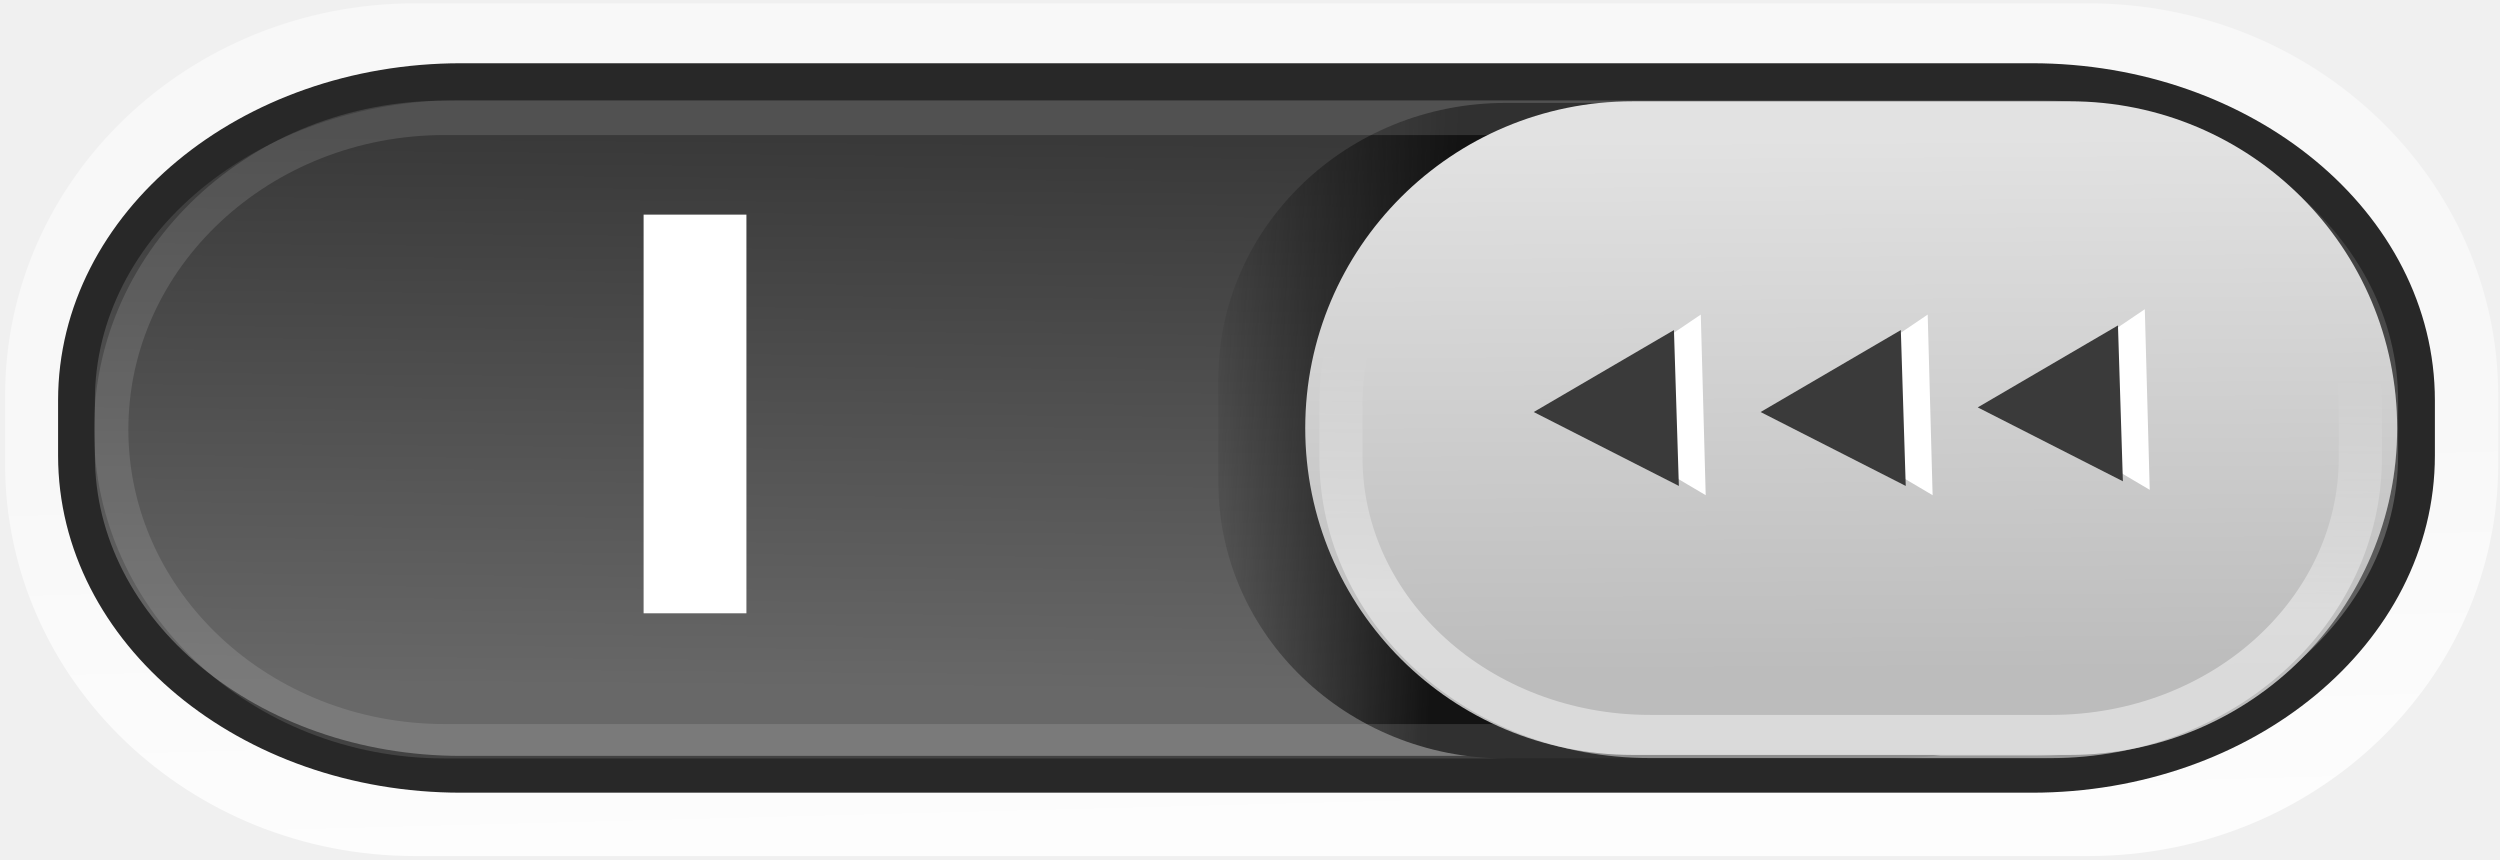
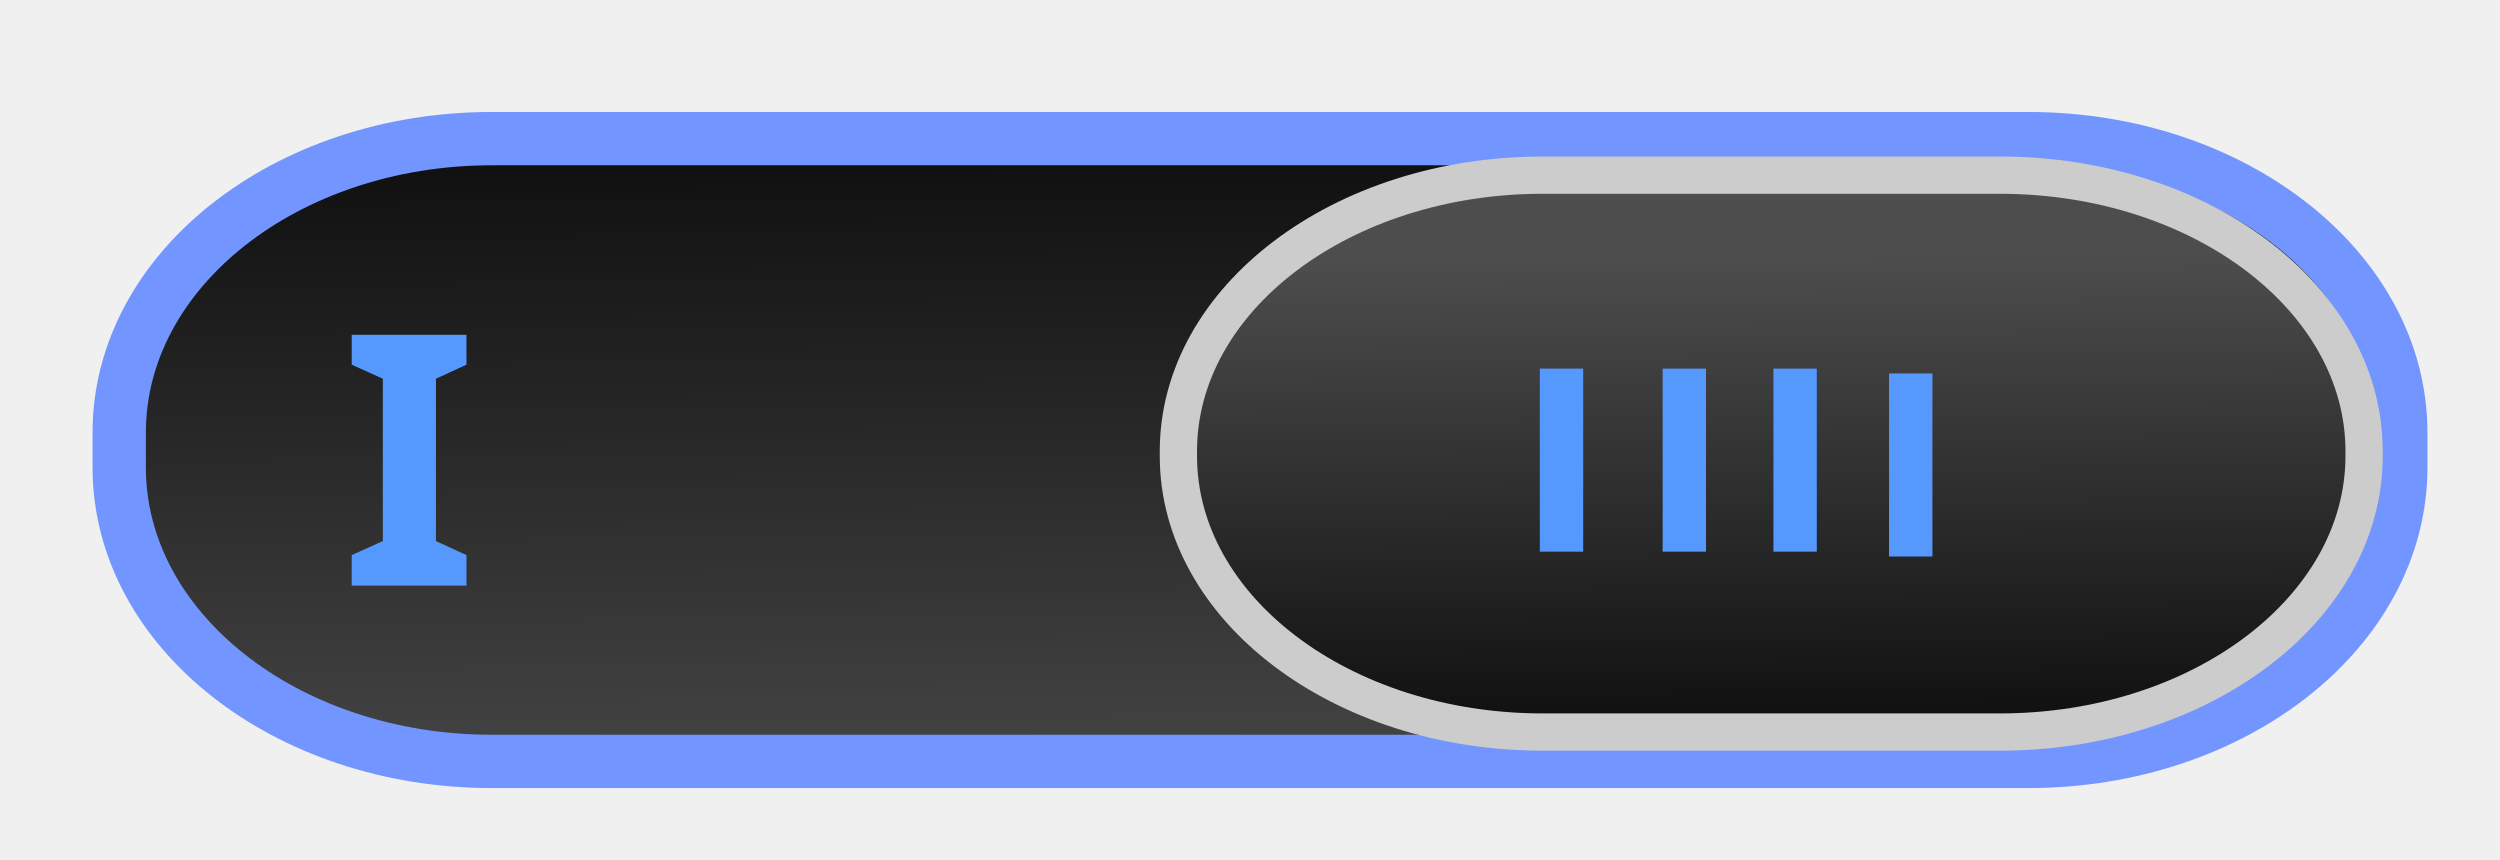
<svg xmlns="http://www.w3.org/2000/svg" xmlns:xlink="http://www.w3.org/1999/xlink" version="1.1" width="64" height="22" id="svg3273">
  <defs id="defs3275">
-     <linearGradient id="linearGradient5218">
-       <stop id="stop5220" style="stop-color:#ffffff;stop-opacity:0.849" offset="0" />
-       <stop id="stop5222" style="stop-color:#ffffff;stop-opacity:0.507" offset="1" />
+     <linearGradient id="linearGradient4150">
+       <stop style="stop-color:#000000;stop-opacity:1" offset="0" id="stop4152" />
+       <stop style="stop-color:#4d4d4d;stop-opacity:1" offset="1" id="stop4154" />
    </linearGradient>
-     <linearGradient id="linearGradient4182">
-       <stop id="stop4184" style="stop-color:#686868;stop-opacity:1" offset="0" />
-       <stop id="stop4186" style="stop-color:#393939;stop-opacity:1" offset="1" />
+     <linearGradient id="linearGradient4000">
+       <stop style="stop-color:#666666;stop-opacity:1;" offset="0" id="stop4002" />
+       <stop style="stop-color:#666666;stop-opacity:0;" offset="1" id="stop4004" />
    </linearGradient>
-     <linearGradient id="linearGradient4174">
-       <stop id="stop4176" style="stop-color:#e2e2e2;stop-opacity:1" offset="0" />
-       <stop id="stop4178" style="stop-color:#bcbcbc;stop-opacity:1" offset="1" />
+     <linearGradient id="linearGradient3869">
+       <stop id="stop3871" style="stop-color:#a6c47d;stop-opacity:1" offset="0" />
+       <stop id="stop3873" style="stop-color:#cae9a0;stop-opacity:1" offset="1" />
    </linearGradient>
-     <linearGradient id="linearGradient3990">
-       <stop id="stop3992" style="stop-color:#ffffff;stop-opacity:1" offset="0" />
-       <stop id="stop3994" style="stop-color:#ffffff;stop-opacity:0" offset="1" />
+     <linearGradient id="linearGradient3851">
+       <stop id="stop3853" style="stop-color:#e4e4e4;stop-opacity:1" offset="0" />
+       <stop id="stop3855" style="stop-color:#cdcdcd;stop-opacity:1" offset="1" />
    </linearGradient>
+     <linearGradient id="linearGradient3843">
+       <stop id="stop3845" style="stop-color:#1e1e1e;stop-opacity:1" offset="0" />
+       <stop id="stop3847" style="stop-color:#1e1e1e;stop-opacity:0" offset="1" />
+     </linearGradient>
+     <linearGradient x1="11.52" y1="7.902" x2="11.625" y2="0.188" id="linearGradient3043" xlink:href="#linearGradient3869" gradientUnits="userSpaceOnUse" gradientTransform="matrix(1.273236,0,0,1.094574,2.690775,2.928902)" />
+     <linearGradient x1="-14.289" y1="18.306" x2="-14.167" y2="12.443" id="linearGradient3066" xlink:href="#linearGradient3851" gradientUnits="userSpaceOnUse" gradientTransform="matrix(0.9865409,0,0,1.001745,63.40566,0.2072191)" />
+     <linearGradient x1="7.916" y1="27.399" x2="12.783" y2="27.413" id="linearGradient3849" xlink:href="#linearGradient3843" gradientUnits="userSpaceOnUse" gradientTransform="matrix(0.995506,0,0,1.135354,22.96229,-19.47995)" />
+     <linearGradient x1="-19.533" y1="10.037" x2="-11.504" y2="9.602" id="linearGradient5212" xlink:href="#linearGradient4095" gradientUnits="userSpaceOnUse" gradientTransform="matrix(0.7962056,0,0,0.8390504,42.68064,2.875036)" />
    <linearGradient id="linearGradient4095">
      <stop id="stop4097" style="stop-color:#131313;stop-opacity:1" offset="0" />
      <stop id="stop4099" style="stop-color:#131313;stop-opacity:0" offset="1" />
    </linearGradient>
-     <linearGradient x1="17.439" y1="16.12" x2="17.239" y2="8.765" id="linearGradient3331" xlink:href="#linearGradient3990" gradientUnits="userSpaceOnUse" gradientTransform="matrix(0.8910974,0,0,0.8308161,2.398117,2.047639)" />
-     <linearGradient x1="-47.452" y1="1.916" x2="-47.557" y2="18.33" id="linearGradient3335" xlink:href="#linearGradient4174" gradientUnits="userSpaceOnUse" gradientTransform="matrix(0.9268531,0,0,0.8359224,61.29559,1.903004)" />
-     <linearGradient x1="-19.533" y1="10.037" x2="-11.504" y2="9.602" id="linearGradient3339" xlink:href="#linearGradient4095" gradientUnits="userSpaceOnUse" gradientTransform="matrix(0.7962056,0,0,0.8390504,42.68064,2.875036)" />
-     <linearGradient x1="-11.539" y1="18.111" x2="-11.673" y2="2.95" id="linearGradient3342" xlink:href="#linearGradient4182" gradientUnits="userSpaceOnUse" gradientTransform="matrix(0.950863,0,0,0.9332514,62.60223,0.6900408)" />
-     <linearGradient x1="32.038" y1="21.076" x2="32.312" y2="10.558" id="linearGradient3345" xlink:href="#linearGradient5218" gradientUnits="userSpaceOnUse" />
-     <linearGradient x1="40.625" y1="20.688" x2="40.812" y2="10.5" id="linearGradient5308" xlink:href="#linearGradient4063-8" gradientUnits="userSpaceOnUse" />
-     <linearGradient x1="-17.785" y1="9.826" x2="-11.504" y2="9.602" id="linearGradient5304" xlink:href="#linearGradient4095-3" gradientUnits="userSpaceOnUse" gradientTransform="matrix(0.8879773,0,0,0.879022,44.89563,2.334691)" />
-     <linearGradient x1="-47.059" y1="20.15" x2="-46.979" y2="1.018" id="linearGradient5300" xlink:href="#linearGradient3984-3" gradientUnits="userSpaceOnUse" gradientTransform="matrix(0.9757771,0,0,0.9862853,63.34859,0.09987579)" />
-     <linearGradient x1="17.371" y1="1.495" x2="17.307" y2="4.807" id="linearGradient5293" xlink:href="#linearGradient3990-1" gradientUnits="userSpaceOnUse" />
-     <linearGradient id="linearGradient4095-3">
-       <stop id="stop4097-91" style="stop-color:#131313;stop-opacity:1" offset="0" />
-       <stop id="stop4099-9" style="stop-color:#131313;stop-opacity:0" offset="1" />
+     <linearGradient xlink:href="#linearGradient4000" id="linearGradient4006" x1="7.152" y1="10.285" x2="36.008" y2="9.669" gradientUnits="userSpaceOnUse" gradientTransform="translate(0.4932563,0)" />
+     <linearGradient x1="-47.452" y1="1.916" x2="-47.557" y2="18.33" id="linearGradient5208" xlink:href="#linearGradient4174" gradientUnits="userSpaceOnUse" gradientTransform="matrix(0.9268531,0,0,0.8359224,61.29559,1.903004)" />
+     <linearGradient id="linearGradient4174">
+       <stop id="stop4176" style="stop-color:#606060;stop-opacity:1" offset="0" />
+       <stop id="stop4178" style="stop-color:#333333;stop-opacity:1" offset="1" />
    </linearGradient>
-     <linearGradient id="linearGradient3984-3">
-       <stop id="stop3986-4" style="stop-color:#313131;stop-opacity:1" offset="0" />
-       <stop id="stop3988-0" style="stop-color:#5e5e5e;stop-opacity:1" offset="1" />
+     <linearGradient y2="18.33" x2="-47.557" y1="1.916" x1="-47.452" gradientTransform="matrix(0.9268531,0,0,0.8359224,60.87899,2.214805)" gradientUnits="userSpaceOnUse" id="linearGradient4076" xlink:href="#linearGradient4174" />
+     <linearGradient xlink:href="#linearGradient4150" id="linearGradient4156" x1="23.263" y1="-2.677" x2="23.528" y2="22.442" gradientUnits="userSpaceOnUse" gradientTransform="matrix(2.045872,0,0,0.9110479,-0.4363078,1.600024)" />
+     <linearGradient xlink:href="#linearGradient4150-4" id="linearGradient4156-7" x1="20.224" y1="3.256" x2="20.47" y2="16.944" gradientUnits="userSpaceOnUse" gradientTransform="matrix(2.045872,0,0,0.9110479,-0.4363078,1.600024)" />
+     <linearGradient id="linearGradient4150-4">
+       <stop style="stop-color:#000000;stop-opacity:1" offset="0" id="stop4152-5" />
+       <stop style="stop-color:#4d4d4d;stop-opacity:1" offset="1" id="stop4154-2" />
    </linearGradient>
-     <linearGradient id="linearGradient3990-1">
-       <stop id="stop3992-1" style="stop-color:#ffffff;stop-opacity:1" offset="0" />
-       <stop id="stop3994-0" style="stop-color:#ffffff;stop-opacity:0" offset="1" />
+     <linearGradient xlink:href="#linearGradient4140-4" id="linearGradient4146-5" x1="12.578" y1="15.341" x2="12.578" y2="-7.349" gradientUnits="userSpaceOnUse" gradientTransform="matrix(2.045872,0,0,0.9110479,-0.4363078,1.600024)" />
+     <linearGradient id="linearGradient4140-4">
+       <stop style="stop-color:#e6e6e6;stop-opacity:1" offset="0" id="stop4142-7" />
+       <stop style="stop-color:#999999;stop-opacity:1" offset="1" id="stop4144-4" />
    </linearGradient>
-     <linearGradient id="linearGradient4063-8">
-       <stop id="stop4065-1" style="stop-color:#353535;stop-opacity:1" offset="0" />
-       <stop id="stop4067-3" style="stop-color:#47586e;stop-opacity:1" offset="1" />
-     </linearGradient>
-     <linearGradient x1="17.439" y1="16.12" x2="17.239" y2="8.765" id="linearGradient3593" xlink:href="#linearGradient3990" gradientUnits="userSpaceOnUse" gradientTransform="matrix(0.8910974,0,0,0.8308161,-61.68596,2.047639)" />
-     <linearGradient x1="-47.452" y1="1.916" x2="-47.557" y2="18.33" id="linearGradient3597" xlink:href="#linearGradient4174" gradientUnits="userSpaceOnUse" gradientTransform="matrix(0.9268531,0,0,0.8359224,-2.788488,1.903004)" />
-     <linearGradient x1="-19.533" y1="10.037" x2="-11.504" y2="9.602" id="linearGradient3601" xlink:href="#linearGradient4095" gradientUnits="userSpaceOnUse" gradientTransform="matrix(0.7962056,0,0,0.8390504,-21.40343,2.875036)" />
-     <linearGradient x1="-11.539" y1="18.111" x2="-11.673" y2="2.95" id="linearGradient3604" xlink:href="#linearGradient4182" gradientUnits="userSpaceOnUse" gradientTransform="matrix(0.950863,0,0,0.9332514,-1.481844,0.6900408)" />
-     <linearGradient x1="32.038" y1="21.076" x2="32.312" y2="10.558" id="linearGradient3607" xlink:href="#linearGradient5218" gradientUnits="userSpaceOnUse" gradientTransform="translate(-64.08408,0)" />
-     <linearGradient x1="17.371" y1="1.495" x2="17.307" y2="4.807" id="linearGradient3632" xlink:href="#linearGradient3990-1" gradientUnits="userSpaceOnUse" gradientTransform="translate(-10.08034,-26.22663)" />
-     <linearGradient x1="-47.059" y1="20.15" x2="-46.979" y2="1.018" id="linearGradient3639" xlink:href="#linearGradient3984-3" gradientUnits="userSpaceOnUse" gradientTransform="matrix(0.9757771,0,0,0.9862853,53.26826,-26.12675)" />
-     <linearGradient x1="-17.785" y1="9.826" x2="-11.504" y2="9.602" id="linearGradient3643" xlink:href="#linearGradient4095-3" gradientUnits="userSpaceOnUse" gradientTransform="matrix(0.8879773,0,0,0.879022,34.81529,-23.89194)" />
-     <linearGradient x1="40.625" y1="20.688" x2="40.812" y2="10.5" id="linearGradient3647" xlink:href="#linearGradient4063-8" gradientUnits="userSpaceOnUse" gradientTransform="translate(-10.08034,-26.22663)" />
+     <linearGradient y2="4.529" x2="20.006" y1="23.121" x1="20.224" gradientTransform="matrix(1.127997,0,0,0.807669,-0.201075,2.618128)" gradientUnits="userSpaceOnUse" id="linearGradient3051" xlink:href="#linearGradient4150-4" />
+     <linearGradient xlink:href="#linearGradient4150-4" id="linearGradient4540" gradientUnits="userSpaceOnUse" gradientTransform="matrix(1.127997,0,0,0.807669,-0.201075,2.618128)" x1="20.224" y1="23.121" x2="20.006" y2="4.529" />
  </defs>
-   <g id="g3653">
-     <rect width="63.825" height="21.83" rx="10.492" ry="10.046" x="-63.955" y="0.085" transform="scale(-1,1)" id="rect5038" style="color:#000000;fill:url(#linearGradient3607);fill-opacity:1;stroke:none;stroke-width:0.998;marker:none;visibility:visible;display:inline;overflow:visible;enable-background:accumulate" />
-     <rect width="59.904" height="17.732" rx="9.848" ry="8.16" x="-61.862" y="2.09" transform="scale(-1,1)" id="rect17456" style="color:#000000;fill:url(#linearGradient3604);fill-opacity:1;stroke:#282828;stroke-width:0.942;stroke-linecap:round;stroke-linejoin:miter;stroke-miterlimit:4;stroke-opacity:1;stroke-dasharray:none;stroke-dashoffset:0;marker:none;visibility:visible;display:inline;overflow:visible;enable-background:accumulate" />
-     <rect width="24.682" height="16.781" rx="7.353" ry="7.069" x="-55.872" y="2.635" transform="scale(-1,1)" id="rect4062" style="fill:url(#linearGradient3601);fill-opacity:1;stroke:none;display:inline" />
-     <rect width="58.083" height="15.959" rx="8.539" ry="7.98" x="-60.929" y="3.017" transform="scale(-1,1)" id="rect3963" style="opacity:0.124;color:#000000;fill:none;stroke:#ffffff;stroke-width:0.88;stroke-linecap:round;stroke-linejoin:miter;stroke-miterlimit:4;stroke-opacity:1;stroke-dasharray:none;stroke-dashoffset:0;marker:none;visibility:visible;display:inline;overflow:visible;enable-background:accumulate" />
-     <rect width="27.953" height="16.733" rx="8.384" ry="8.367" x="-61.367" y="2.593" transform="scale(-1,1)" id="rect4172" style="fill:url(#linearGradient3597);fill-opacity:1;stroke:none;display:inline" />
-     <path d="m 43.666,12.677 -0.063,-2.312 -0.063,-2.312 -1.795,1.215 -1.795,1.215 1.858,1.096 z" id="path3825" style="fill:#ffffff;fill-opacity:1;stroke:none" />
-     <rect width="26.097" height="15.654" rx="7.912" ry="7.141" x="-60.425" y="3.2" transform="scale(-1,1)" id="rect4145" style="opacity:0.45;fill:none;stroke:url(#linearGradient3593);stroke-width:1.105;stroke-miterlimit:4;stroke-opacity:1;stroke-dasharray:none;display:inline" />
-     <path d="m 49.475,12.677 -0.063,-2.312 -0.063,-2.312 -1.795,1.215 -1.795,1.215 1.858,1.096 z" id="path3827" style="fill:#ffffff;fill-opacity:1;stroke:none" />
-     <path d="m 42.979,12.44 -0.063,-1.995 -0.063,-1.995 -1.795,1.049 -1.795,1.049 1.858,0.946 z" id="path3819" style="fill:#3a3a3a;fill-opacity:1;stroke:none" />
-     <path d="m 55.033,12.54 -0.063,-2.312 -0.063,-2.312 -1.795,1.215 -1.795,1.215 1.858,1.096 z" id="path3829" style="fill:#ffffff;fill-opacity:1;stroke:none" />
-     <path d="m 48.787,12.44 -0.063,-1.995 -0.063,-1.995 -1.795,1.049 -1.795,1.049 1.858,0.946 z" id="path3821" style="fill:#3a3a3a;fill-opacity:1;stroke:none" />
-     <path d="m 54.346,12.321 -0.063,-1.995 -0.063,-1.995 -1.795,1.049 -1.795,1.049 1.858,0.946 z" id="path3823" style="fill:#3a3a3a;fill-opacity:1;stroke:none" />
-     <g transform="matrix(-1,0,0,1,829.3993,-72.98563)" id="text3892-5" style="font-size:14px;font-style:normal;font-variant:normal;font-weight:bold;font-stretch:normal;line-height:125%;letter-spacing:0px;word-spacing:0px;fill:#ffffff;fill-opacity:1;stroke:none;font-family:Sans;-inkscape-font-specification:Sans Bold">
-       <path d="m 810.291,78.48 2.632,0 0,10.206 -2.632,0 0,-10.206" id="path4125" style="fill:#ffffff;fill-opacity:1" />
+   <g id="g3887">
+     <rect width="58.408" height="15.943" rx="9.537" ry="7.523" x="3.052" y="3.549" id="rect4172" style="fill:url(#linearGradient4156);fill-opacity:1;stroke:#7295ff;stroke-width:1.365;display:inline;stroke-opacity:1" />
+     <text xml:space="preserve" style="font-size:9px;font-style:normal;font-variant:normal;font-weight:bold;font-stretch:normal;text-align:center;line-height:387%;letter-spacing:0px;word-spacing:0px;text-anchor:middle;fill:#5599ff;fill-opacity:1;stroke:none;font-family:Ubuntu;-inkscape-font-specification:Ubuntu Bold" x="16.323" y="14.992" id="text17292">
+       <tspan id="tspan17294" x="16.323" y="14.992">I</tspan>
+     </text>
+     <rect style="fill:#4d4d4d;fill-opacity:1;stroke:none" id="rect3082" width="0.123" height="0.493" x="24.909" y="-6.116" rx="9.327" ry="0.493" />
+     <g id="g4533" transform="translate(26.59484,0.2615889)">
+       <rect style="fill:url(#linearGradient4540);fill-opacity:1;stroke:#cccccc;stroke-width:0.954;stroke-opacity:1;display:inline" id="rect4172-4" y="4.222" x="3.572" ry="7.067" rx="9.327" height="14.257" width="30.354" />
+       <rect ry="0" rx="0" y="9.175" x="12.825" height="4.686" width="1.11" id="rect3084" style="fill:#5599ff;fill-opacity:1;stroke:none" />
+       <rect ry="0" rx="0" y="9.175" x="15.969" height="4.686" width="1.11" id="rect3084-4" style="fill:#5599ff;fill-opacity:1;stroke:none" />
+       <rect ry="0" rx="0" y="9.175" x="18.805" height="4.686" width="1.11" id="rect3084-4-9" style="fill:#5599ff;fill-opacity:1;stroke:none" />
+       <rect ry="0" rx="0" y="9.299" x="21.765" height="4.686" width="1.11" id="rect3084-4-9-0" style="fill:#5599ff;fill-opacity:1;stroke:none" />
    </g>
  </g>
</svg>
